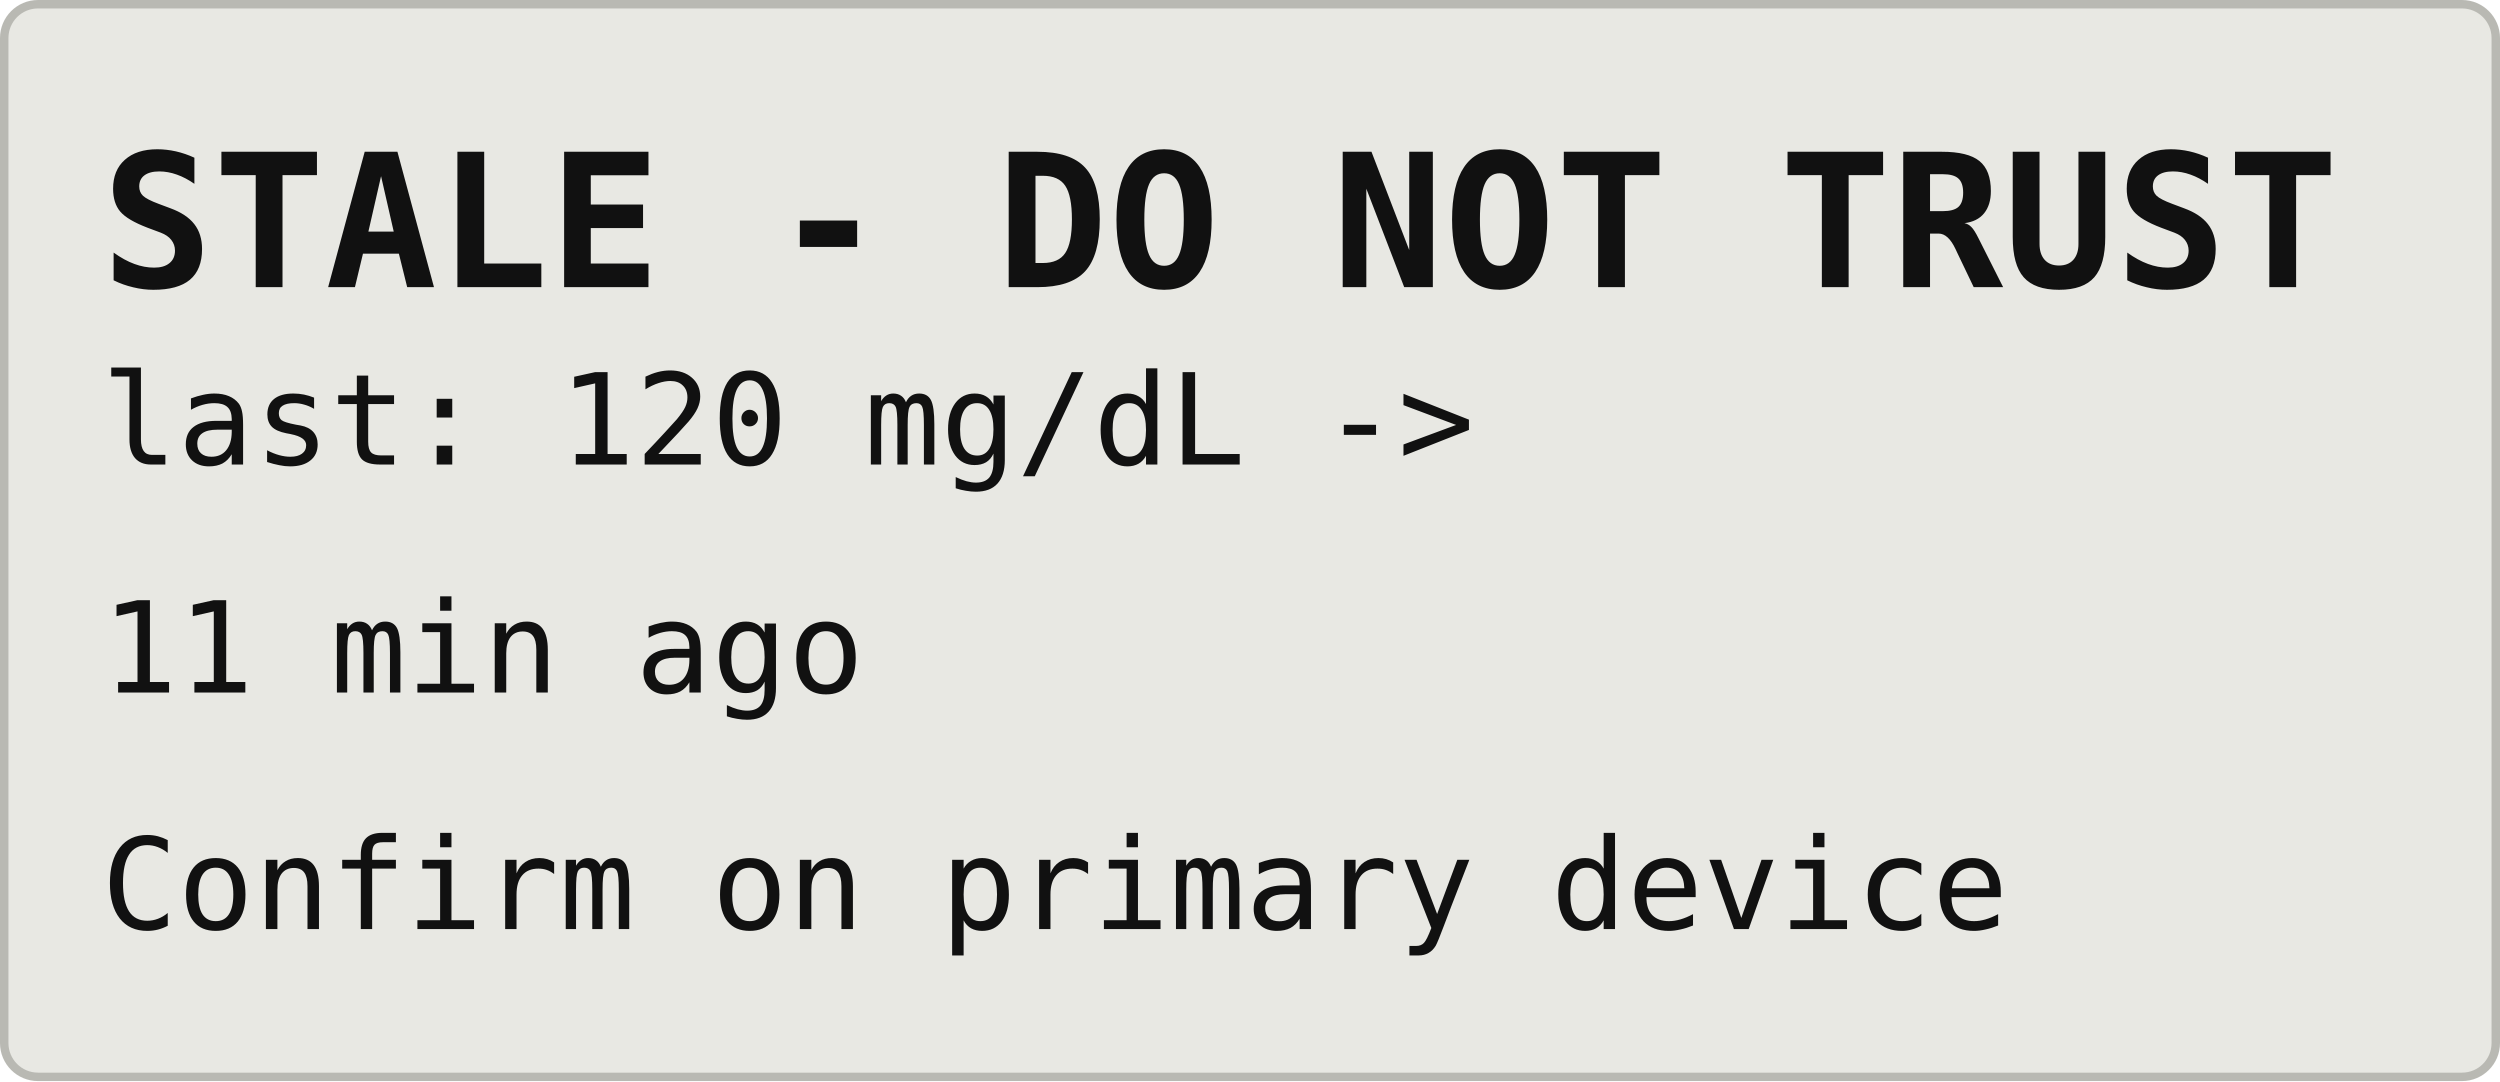
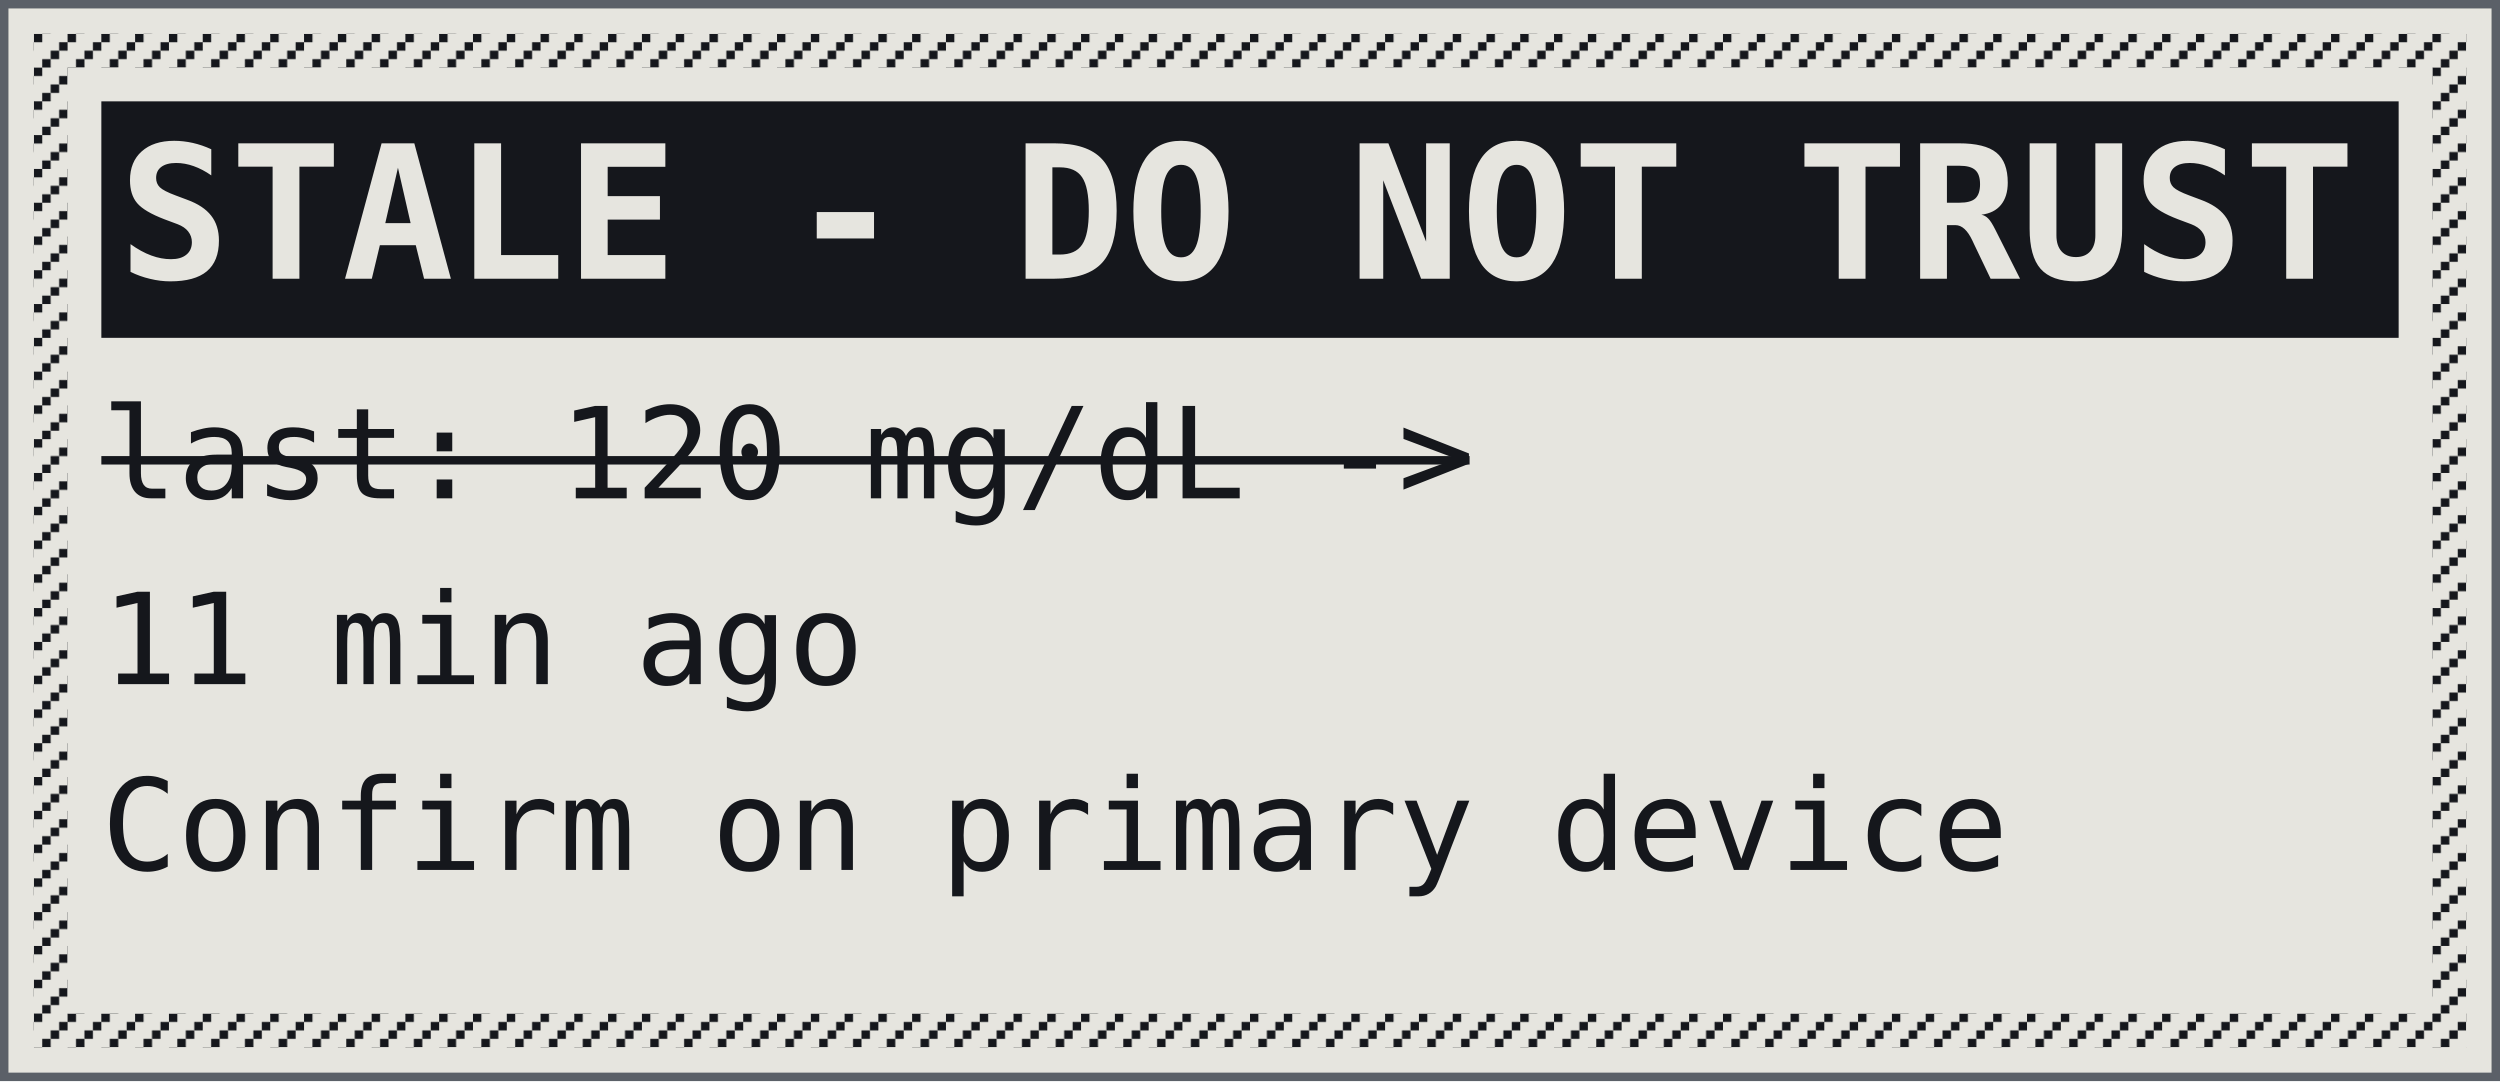
- <svg xmlns="http://www.w3.org/2000/svg" width="296" height="128" viewBox="0 0 296 128" role="img" aria-label="STALE: custom_stale_after_10_minutes">
-   <rect x="0.5" y="0.5" width="295" height="127" rx="4" fill="#e8e8e3" stroke="#b9b9b3" />
-   <text x="12" y="34" fill="#111111" font-family="DejaVu Sans Mono, Consolas, monospace" font-size="22" font-weight="700">STALE - DO NOT TRUST</text>
-   <text x="12" y="55" fill="#111111" font-family="DejaVu Sans Mono, Consolas, monospace" font-size="15">last: 120 mg/dL -&gt;</text>
-   <text x="12" y="82" fill="#111111" font-family="DejaVu Sans Mono, Consolas, monospace" font-size="15">11 min ago</text>
-   <text x="12" y="110" fill="#111111" font-family="DejaVu Sans Mono, Consolas, monospace" font-size="15">Confirm on primary device</text>
+ <svg xmlns="http://www.w3.org/2000/svg" width="296" height="128" viewBox="0 0 296 128" role="img" aria-label="STALE - DO NOT TRUST / last: 120 mg/dL -&gt; / 11 min ago / Confirm on primary device">
+   <defs>
+     <pattern id="lk-hatch" width="4" height="4" patternUnits="userSpaceOnUse">
+       <rect x="0" y="0" width="1" height="1" fill="#15171C" />
+       <rect x="3" y="1" width="1" height="1" fill="#15171C" />
+       <rect x="2" y="2" width="1" height="1" fill="#15171C" />
+       <rect x="1" y="3" width="1" height="1" fill="#15171C" />
+     </pattern>
+   </defs>
+   <rect x="0.5" y="0.5" width="295" height="127" fill="#E6E5DF" stroke="#5B6068" />
+   <rect x="4" y="4" width="288" height="4" fill="url(#lk-hatch)" />
+   <rect x="4" y="120" width="288" height="4" fill="url(#lk-hatch)" />
+   <rect x="4" y="8" width="4" height="112" fill="url(#lk-hatch)" />
+   <rect x="288" y="8" width="4" height="112" fill="url(#lk-hatch)" />
+   <rect x="12" y="12" width="272" height="28" fill="#15171C" />
+   <text x="14" y="33" fill="#E6E5DF" font-family="IBM Plex Mono, DejaVu Sans Mono, Consolas, monospace" font-size="22" textLength="264" font-weight="700">STALE - DO NOT TRUST</text>
+   <text x="12" y="59" fill="#15171C" font-family="IBM Plex Mono, DejaVu Sans Mono, Consolas, monospace" font-size="15" textLength="162">last: 120 mg/dL -&gt;</text>
+   <rect x="12" y="54" width="162" height="1" fill="#15171C" />
+   <text x="12" y="81" fill="#15171C" font-family="IBM Plex Mono, DejaVu Sans Mono, Consolas, monospace" font-size="15" textLength="90">11 min ago</text>
+   <text x="12" y="103" fill="#15171C" font-family="IBM Plex Mono, DejaVu Sans Mono, Consolas, monospace" font-size="15" textLength="225">Confirm on primary device</text>
</svg>
